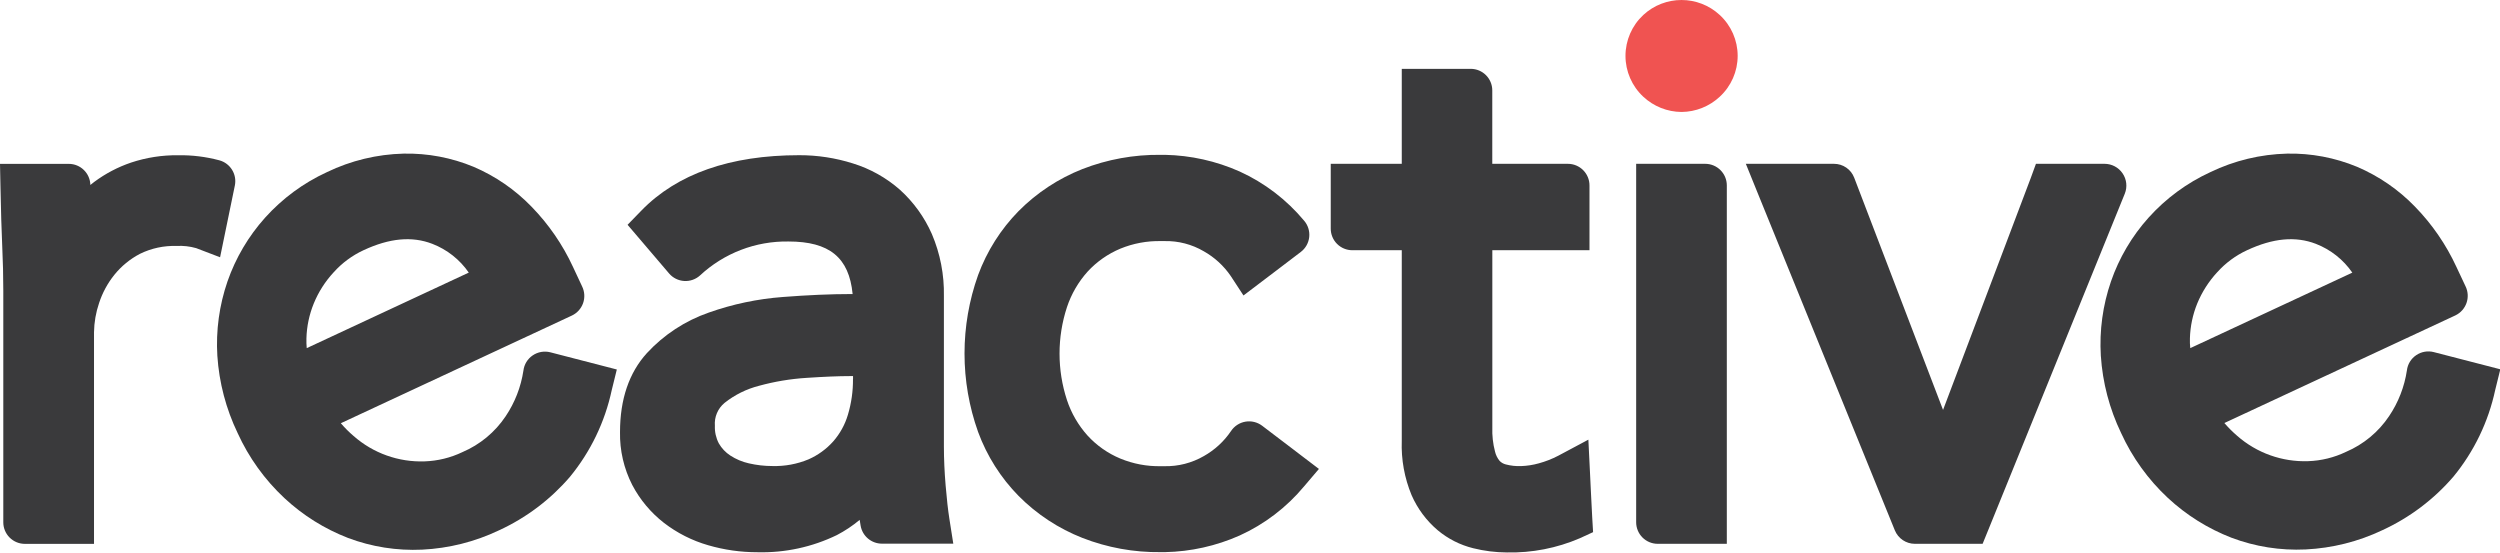
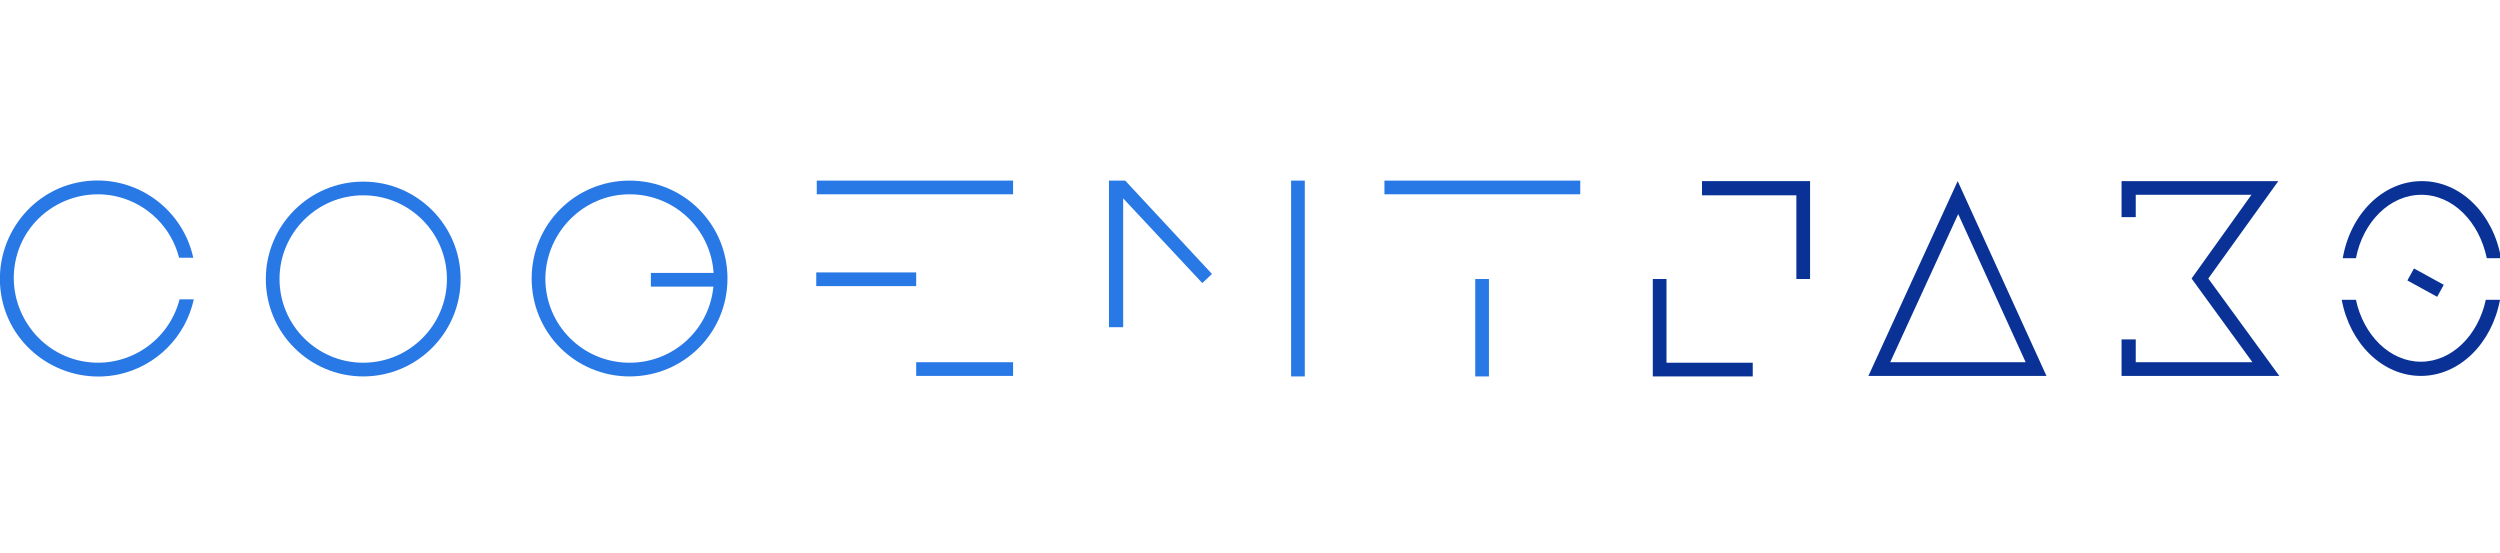
- <svg xmlns="http://www.w3.org/2000/svg" id="レイヤー_1" data-name="レイヤー 1" viewBox="0 0 492.77 108.89">
-   <defs>
-     <style>.cls-1{fill:#3a3a3c;}.cls-2{fill:#f05351;}</style>
-   </defs>
-   <path class="cls-1" d="M120.94,210.87a29.6,29.6,0,0,0-8.12-1,28.37,28.37,0,0,0-9.27,1.44,26.35,26.35,0,0,0-7.28,3.82c-0.25.19-.51,0.39-0.76,0.6a4.25,4.25,0,0,0-4.25-4.16H77.7l0.09,4.34q0.14,7.31.35,11.89c0.14,3,.21,5.91.21,8.74v45.67a4.25,4.25,0,0,0,4.25,4.26H96.23v-41.7a18.74,18.74,0,0,1,1-5.77,17.63,17.63,0,0,1,3-5.55,16,16,0,0,1,5.06-4.15,15.26,15.26,0,0,1,7.21-1.55,11.66,11.66,0,0,1,3.87.43l4.71,1.8L124,215.79A4.26,4.26,0,0,0,120.94,210.87Z" transform="translate(-77.7 -179.27)" />
-   <path class="cls-1" d="M192.44,235.73l-1.8-3.85A42.67,42.67,0,0,0,182.46,220a35,35,0,0,0-11.41-7.85,34.17,34.17,0,0,0-13.79-2.6,36.83,36.83,0,0,0-15.1,3.64,37.4,37.4,0,0,0-12.22,9,37,37,0,0,0-7.4,12.55,38,38,0,0,0-2,14.65,41.47,41.47,0,0,0,4,15.24,40.51,40.51,0,0,0,9.22,12.82,39.11,39.11,0,0,0,12.53,7.85,36.5,36.5,0,0,0,14.62,2.31,39.69,39.69,0,0,0,15.13-3.8,41.11,41.11,0,0,0,14-10.55,40.25,40.25,0,0,0,8.24-17.1l1-4.06-13.11-3.39a4.29,4.29,0,0,0-3.47.61,4.22,4.22,0,0,0-1.83,3,22.07,22.07,0,0,1-3.5,9,19.42,19.42,0,0,1-8.51,7.06,18.73,18.73,0,0,1-7.46,1.83,20.11,20.11,0,0,1-14-5,22.39,22.39,0,0,1-2.52-2.52l45.54-21.22A4.27,4.27,0,0,0,192.44,235.73Zm-54.28,12.16a15.38,15.38,0,0,1-.06-1.93,19.6,19.6,0,0,1,1.44-6.86,20.43,20.43,0,0,1,3.94-6.17,18.17,18.17,0,0,1,5.87-4.34c5.13-2.39,9.56-2.8,13.56-1.26A15.55,15.55,0,0,1,170.1,233Z" transform="translate(-77.7 -179.27)" />
-   <path class="cls-1" d="M563.69,235.73l-1.81-3.85A42.64,42.64,0,0,0,553.71,220a35,35,0,0,0-11.41-7.85,34.19,34.19,0,0,0-13.79-2.6,36.87,36.87,0,0,0-15.11,3.64,37.43,37.43,0,0,0-12.22,9,36.87,36.87,0,0,0-7.39,12.55,38,38,0,0,0-2,14.65,41.4,41.4,0,0,0,4,15.24A40.48,40.48,0,0,0,505,277.41a39.19,39.19,0,0,0,12.54,7.85,36.49,36.49,0,0,0,14.62,2.31,39.69,39.69,0,0,0,15.13-3.8,41.15,41.15,0,0,0,14-10.55,40.24,40.24,0,0,0,8.24-17.1l1-4.06-13.12-3.39a4.27,4.27,0,0,0-3.46.61,4.21,4.21,0,0,0-1.83,3,22,22,0,0,1-3.5,9,19.37,19.37,0,0,1-8.51,7.06,18.67,18.67,0,0,1-7.45,1.83,20.14,20.14,0,0,1-14-5,23.84,23.84,0,0,1-2.52-2.52l45.55-21.22A4.28,4.28,0,0,0,563.69,235.73Zm-54.27,12.16a14,14,0,0,1-.07-1.93,19.67,19.67,0,0,1,1.44-6.86,20.66,20.66,0,0,1,3.94-6.17,18.21,18.21,0,0,1,5.88-4.34c5.12-2.39,9.56-2.8,13.56-1.26a15.56,15.56,0,0,1,7.19,5.68Z" transform="translate(-77.7 -179.27)" />
-   <path class="cls-1" d="M264.83,281.53c-0.27-1.72-.52-3.94-0.74-6.58s-0.34-5.21-.34-7.65V237.65a29.73,29.73,0,0,0-2.37-12.25,25.78,25.78,0,0,0-6.29-8.72,25.32,25.32,0,0,0-9.28-5.2,34.8,34.8,0,0,0-10.58-1.62c-13.61,0-24.09,3.68-31.13,10.94l-2.7,2.78,2.51,2.94h0l5.68,6.66s0,0,0,0a4.26,4.26,0,0,0,6.08.39,25,25,0,0,1,17.44-6.7c8.05,0,11.95,3.13,12.65,10.36h-0.31c-4,0-8.57.2-13.46,0.58a56.39,56.39,0,0,0-14.58,3.07,30,30,0,0,0-12.21,8c-3.51,3.86-5.29,9.1-5.29,15.55a22,22,0,0,0,2.41,10.43,23,23,0,0,0,6.25,7.47,26.09,26.09,0,0,0,8.72,4.41,34.5,34.5,0,0,0,9.71,1.38,33.85,33.85,0,0,0,15.65-3.38,25.21,25.21,0,0,0,4.5-3c0.06,0.4.13,0.79,0.19,1.17a4.26,4.26,0,0,0,4.19,3.52H265.6Zm-19-27.56a23.81,23.81,0,0,1-1,7.05,14,14,0,0,1-2.89,5.25,14.16,14.16,0,0,1-4.87,3.54,17.27,17.27,0,0,1-7.11,1.32,20.65,20.65,0,0,1-4.65-.53,11.19,11.19,0,0,1-3.66-1.54,7.06,7.06,0,0,1-2.26-2.39,6.86,6.86,0,0,1-.78-3.48,5.3,5.3,0,0,1,1.91-4.51,18.15,18.15,0,0,1,6.8-3.37,46.6,46.6,0,0,1,9.37-1.56c3.45-.23,6.34-0.35,8.58-0.35h0.57V254Z" transform="translate(-77.7 -179.27)" />
-   <path class="cls-1" d="M334.12,269l-1.65-1.26-6-4.56a4.27,4.27,0,0,0-6.13,1.06,15.86,15.86,0,0,1-5.34,4.92,14.92,14.92,0,0,1-7.81,2h-0.68a19.88,19.88,0,0,1-8-1.51,18.27,18.27,0,0,1-6.43-4.51,19.75,19.75,0,0,1-4.07-7,29.4,29.4,0,0,1,0-18.34,19.85,19.85,0,0,1,4.07-7,18.48,18.48,0,0,1,6.43-4.51,20,20,0,0,1,8-1.5h0.75a14.67,14.67,0,0,1,7.7,2,15.85,15.85,0,0,1,5.34,4.9l2.5,3.82,3.64-2.76,2.94-2.23,4.72-3.59a4.25,4.25,0,0,0,.66-6.15,36,36,0,0,0-12.72-9.71,38.12,38.12,0,0,0-14.71-3.28h-0.87a41.17,41.17,0,0,0-15.4,2.8,36.66,36.66,0,0,0-12.57,8.27,35.59,35.59,0,0,0-8,12.63,46,46,0,0,0,0,30.92,35.45,35.45,0,0,0,8,12.63,36.54,36.54,0,0,0,12.57,8.26,41,41,0,0,0,15.4,2.8h0.89a38.08,38.08,0,0,0,14.68-3.27,35.81,35.81,0,0,0,12.72-9.7l2.92-3.43Z" transform="translate(-77.7 -179.27)" />
-   <path class="cls-1" d="M391.54,281.28h0l-0.26-5.1-0.17-3.55-0.33-6.7-5.92,3.16a19.07,19.07,0,0,1-3.82,1.5,14.64,14.64,0,0,1-3.54.55,10.2,10.2,0,0,1-3-.33,2.54,2.54,0,0,1-1.2-.68,4.47,4.47,0,0,1-.92-1.85,16.51,16.51,0,0,1-.53-4.79v-34.9H391V215.82a4.26,4.26,0,0,0-4.26-4.26h-14.9V197.09a4.25,4.25,0,0,0-4.25-4.25H354v18.72h-14v12.77a4.25,4.25,0,0,0,4.25,4.26H354v37.59a25.51,25.51,0,0,0,1.94,10.7,19.08,19.08,0,0,0,5.14,6.9,17.42,17.42,0,0,0,7,3.55,28,28,0,0,0,6.62.83,34.4,34.4,0,0,0,14.4-2.8l2.61-1.2Z" transform="translate(-77.7 -179.27)" />
-   <path class="cls-2" d="M409.14,201.34a11.15,11.15,0,0,0,7.53-3,10.95,10.95,0,0,0,0-16.12,11.09,11.09,0,0,0-15.06,0,11,11,0,0,0,0,16.12A11.17,11.17,0,0,0,409.14,201.34Z" transform="translate(-77.7 -179.27)" />
-   <path class="cls-1" d="M413.82,211.56H400.2v70.64a4.25,4.25,0,0,0,4.25,4.26h13.62V215.82A4.26,4.26,0,0,0,413.82,211.56Z" transform="translate(-77.7 -179.27)" />
-   <path class="cls-1" d="M496.07,213.43a4.29,4.29,0,0,0-3.54-1.87H479l-1,2.74s0,0,0,0l-17.31,45.77L443.18,214.3a4.26,4.26,0,0,0-4-2.74H421.82l2.37,5.85,27,66.4a4.27,4.27,0,0,0,3.94,2.65h13.36l1.08-2.65,26.95-66.38h0A4.26,4.26,0,0,0,496.07,213.43Z" transform="translate(-77.7 -179.27)" />
+ <svg xmlns="http://www.w3.org/2000/svg" version="1.1" id="レイヤー_1" x="0px" y="0px" viewBox="0 0 492.8 108.9" style="enable-background:new 0 0 492.8 108.9;" xml:space="preserve">
+   <style type="text/css">
+ 	.st0{fill:#2878E6;}
+ 	.st1{fill:#0A3296;}
+ </style>
+   <g id="レイヤー_2">
+     <g id="レイヤー_2-2">
+       <path class="st0" d="M71.6,38.5c9.1,0,16.5,7.4,16.5,16.5s-7.4,16.5-16.5,16.5S55.1,64.1,55.1,55S62.5,38.5,71.6,38.5 M71.6,35.8    C61,35.8,52.4,44.4,52.4,55S61,74.2,71.6,74.2S90.8,65.6,90.8,55S82.2,35.8,71.6,35.8C71.6,35.8,71.6,35.8,71.6,35.8z" />
+       <path class="st0" d="M35.4,59c-2.3,8.9-11.3,14.2-20.1,12S1,59.7,3.2,50.8s11.3-14.2,20.1-12c5.9,1.5,10.5,6.1,12,12h2.8    c-2.3-10.4-12.5-17-22.9-14.8S-1.8,48.6,0.4,59S13,76,23.4,73.8c7.4-1.6,13.2-7.4,14.8-14.8H35.4z" />
+       <path class="st0" d="M124.1,38.3c9.2,0,16.6,7.4,16.6,16.6s-7.4,16.6-16.6,16.6s-16.6-7.4-16.6-16.6    C107.6,45.8,115,38.3,124.1,38.3 M124.1,35.6c-10.7,0-19.3,8.6-19.3,19.3c0,10.7,8.6,19.3,19.3,19.3c10.7,0,19.3-8.6,19.3-19.3    C143.4,44.2,134.8,35.6,124.1,35.6C124.1,35.6,124.1,35.6,124.1,35.6z" />
+       <rect x="128.3" y="53.8" class="st0" width="14.6" height="2.7" />
+       <rect x="161" y="35.6" class="st0" width="38.7" height="2.7" />
+       <rect x="180.6" y="71.4" class="st0" width="19.1" height="2.7" />
+       <rect x="160.9" y="53.7" class="st0" width="19.7" height="2.7" />
+       <rect x="272.9" y="35.6" class="st0" width="38.6" height="2.7" />
+       <rect x="290.8" y="55" class="st0" width="2.7" height="19.2" />
+       <rect x="254.5" y="35.6" class="st0" width="2.7" height="38.6" />
+       <polygon class="st0" points="221.8,35.6 218.6,35.6 218.6,64.5 221.4,64.5 221.4,39.1 237,55.8 238.9,54   " />
+       <polygon class="st1" points="345.5,74.2 325.8,74.2 325.8,55 328.5,55 328.5,71.5 345.5,71.5   " />
+       <polygon class="st1" points="356.8,55 354.1,55 354.1,38.5 335.5,38.5 335.5,35.7 356.8,35.7   " />
+       <path class="st1" d="M464.4,50.9c1.4-7.2,6.7-12.5,12.9-12.5s11.4,5.3,12.9,12.5h2.8c-1.5-8.7-7.9-15.2-15.6-15.2    s-14.1,6.5-15.6,15.2H464.4z" />
+       <path class="st1" d="M490,59.1c-1.5,7-6.7,12.2-12.8,12.2s-11.3-5.2-12.8-12.2h-2.8c1.6,8.6,8,15,15.6,15s14-6.4,15.6-15H490z" />
+       <rect x="476.8" y="52.3" transform="matrix(0.4811 -0.8766 0.8766 0.4811 199.3078 448.0868)" class="st1" width="2.7" height="6.7" />
+       <path class="st1" d="M387.7,72.4" />
+       <polygon class="st1" points="435.3,54.9 449.1,35.7 418.2,35.7 418.2,42.8 421,42.8 421,38.4 443.8,38.4 432,54.9 444,71.4     421,71.4 421,66.9 418.2,66.9 418.2,74.1 449.3,74.1   " />
+       <path class="st1" d="M403.4,74.1h-35.1l17.6-38.4L403.4,74.1z M372.6,71.4h26.7l-13.3-29.2L372.6,71.4z" />
+     </g>
+   </g>
</svg>
